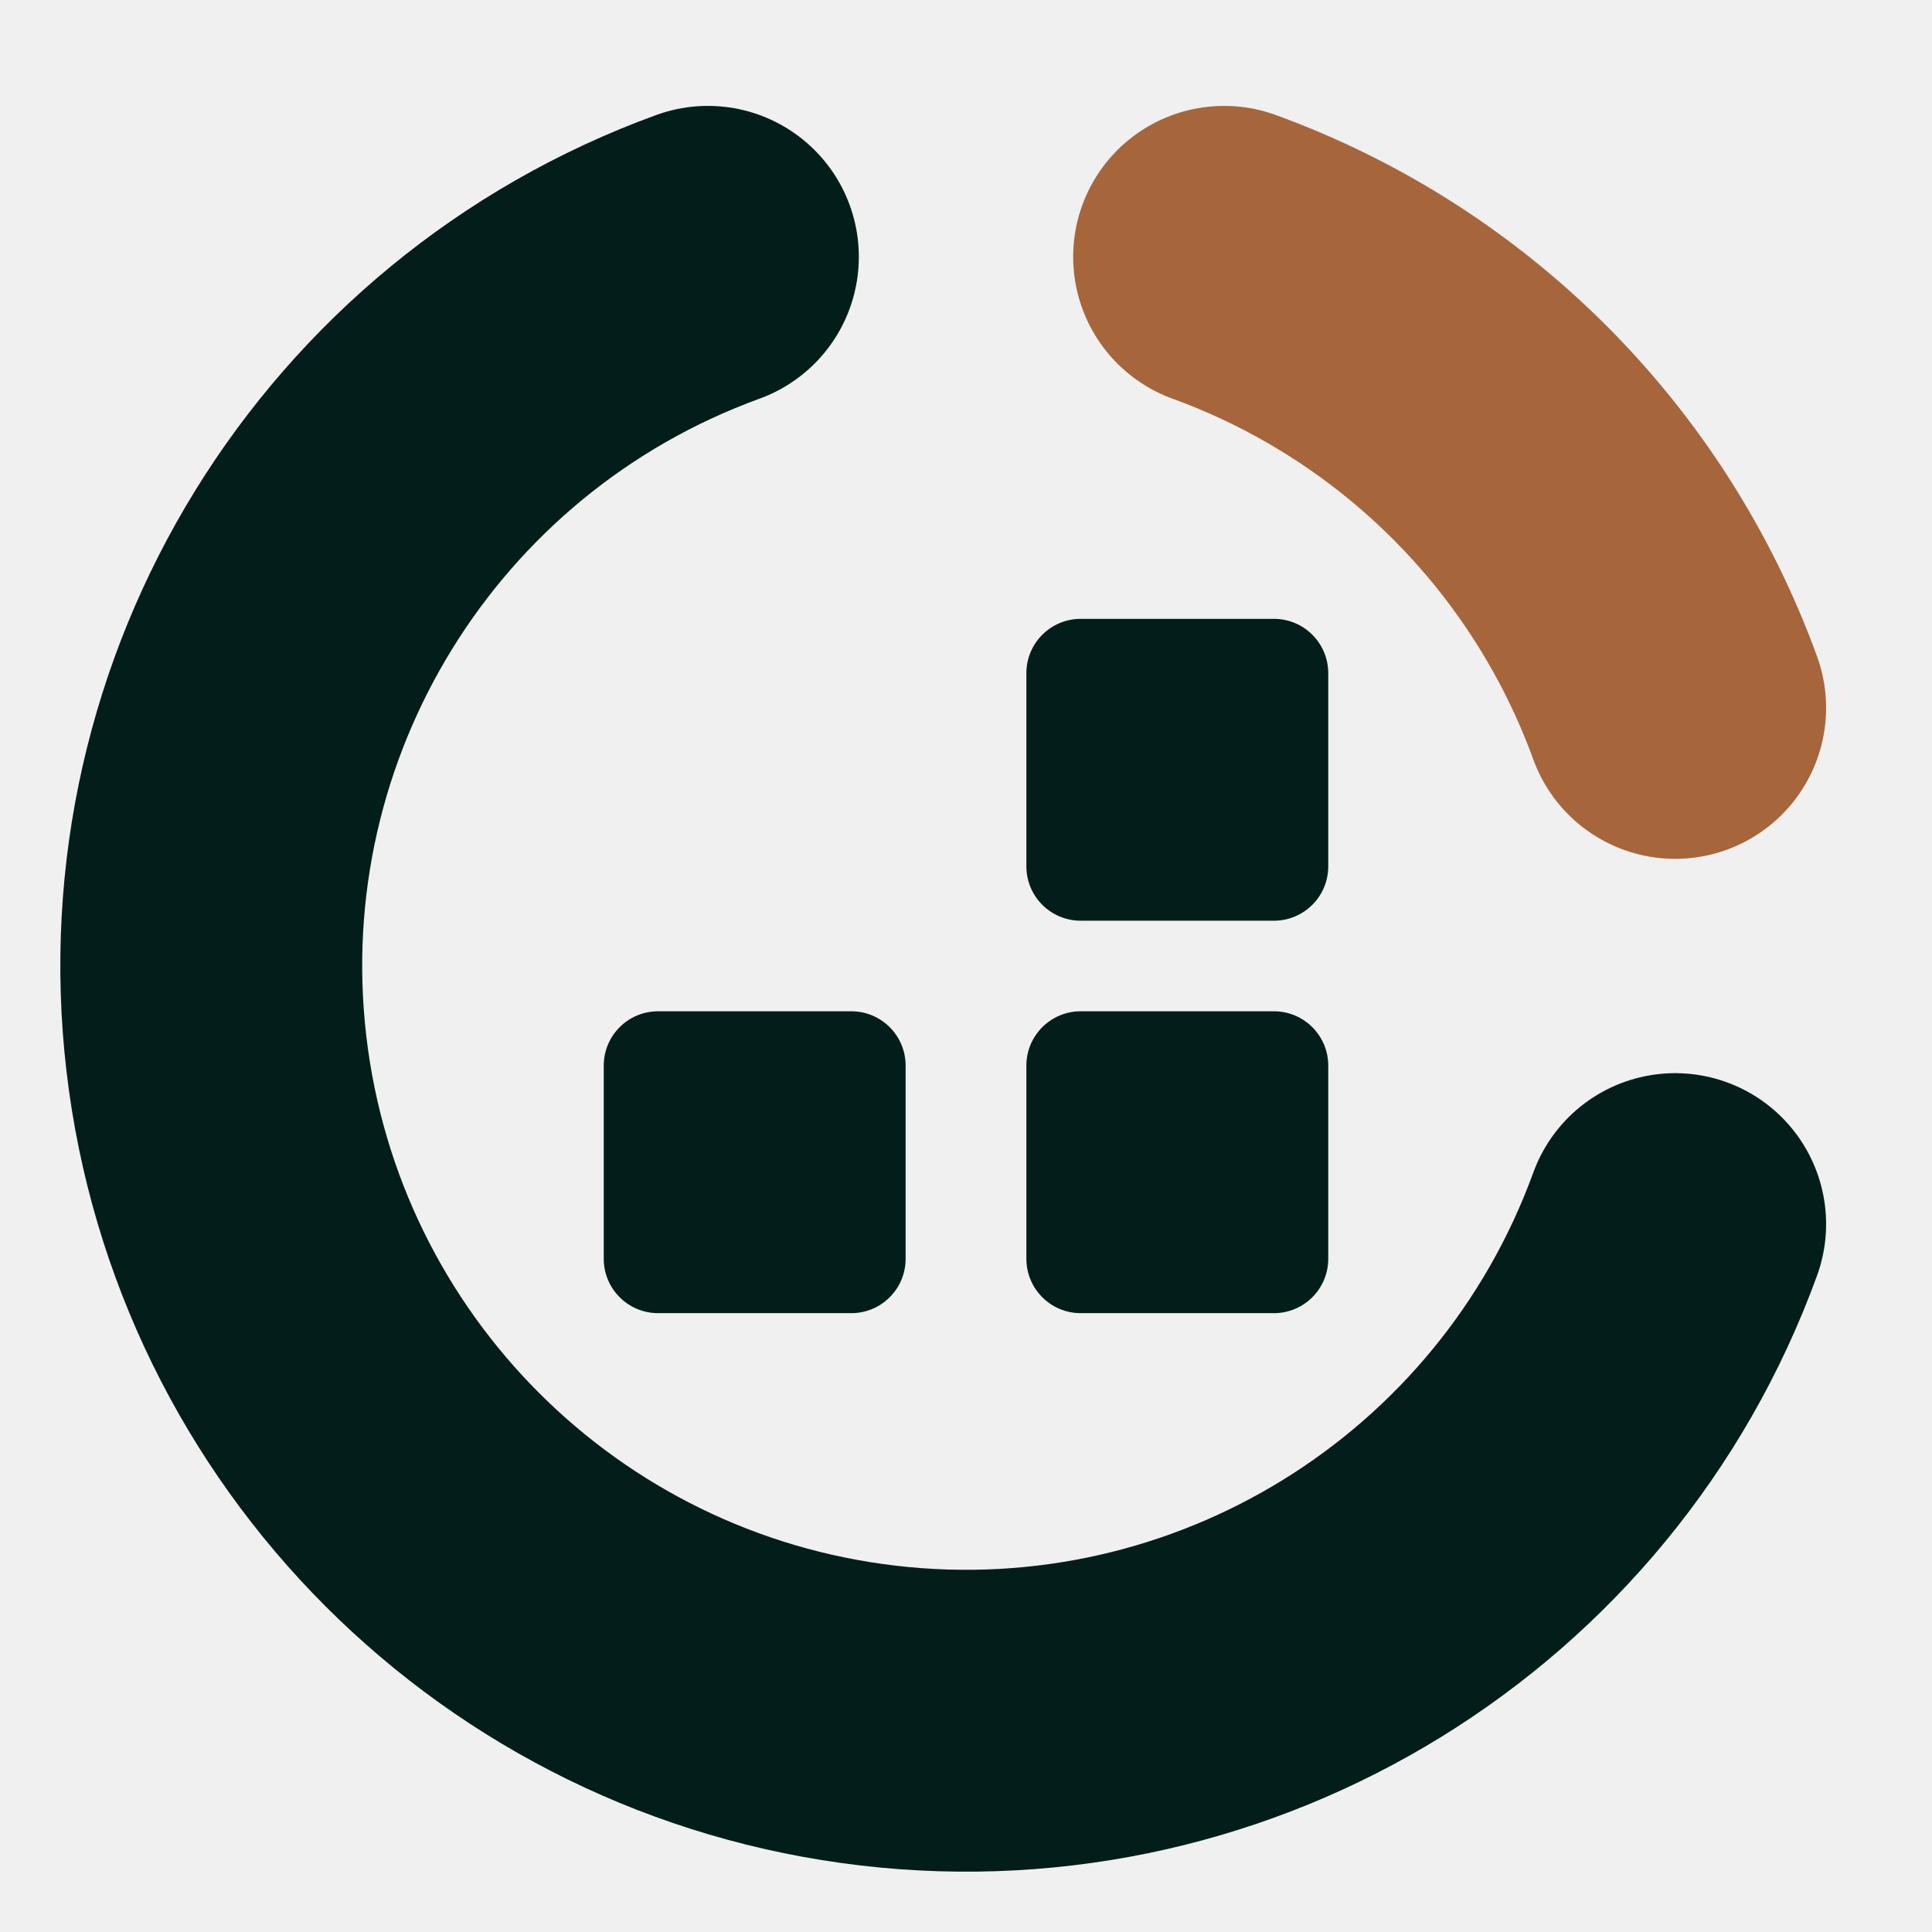
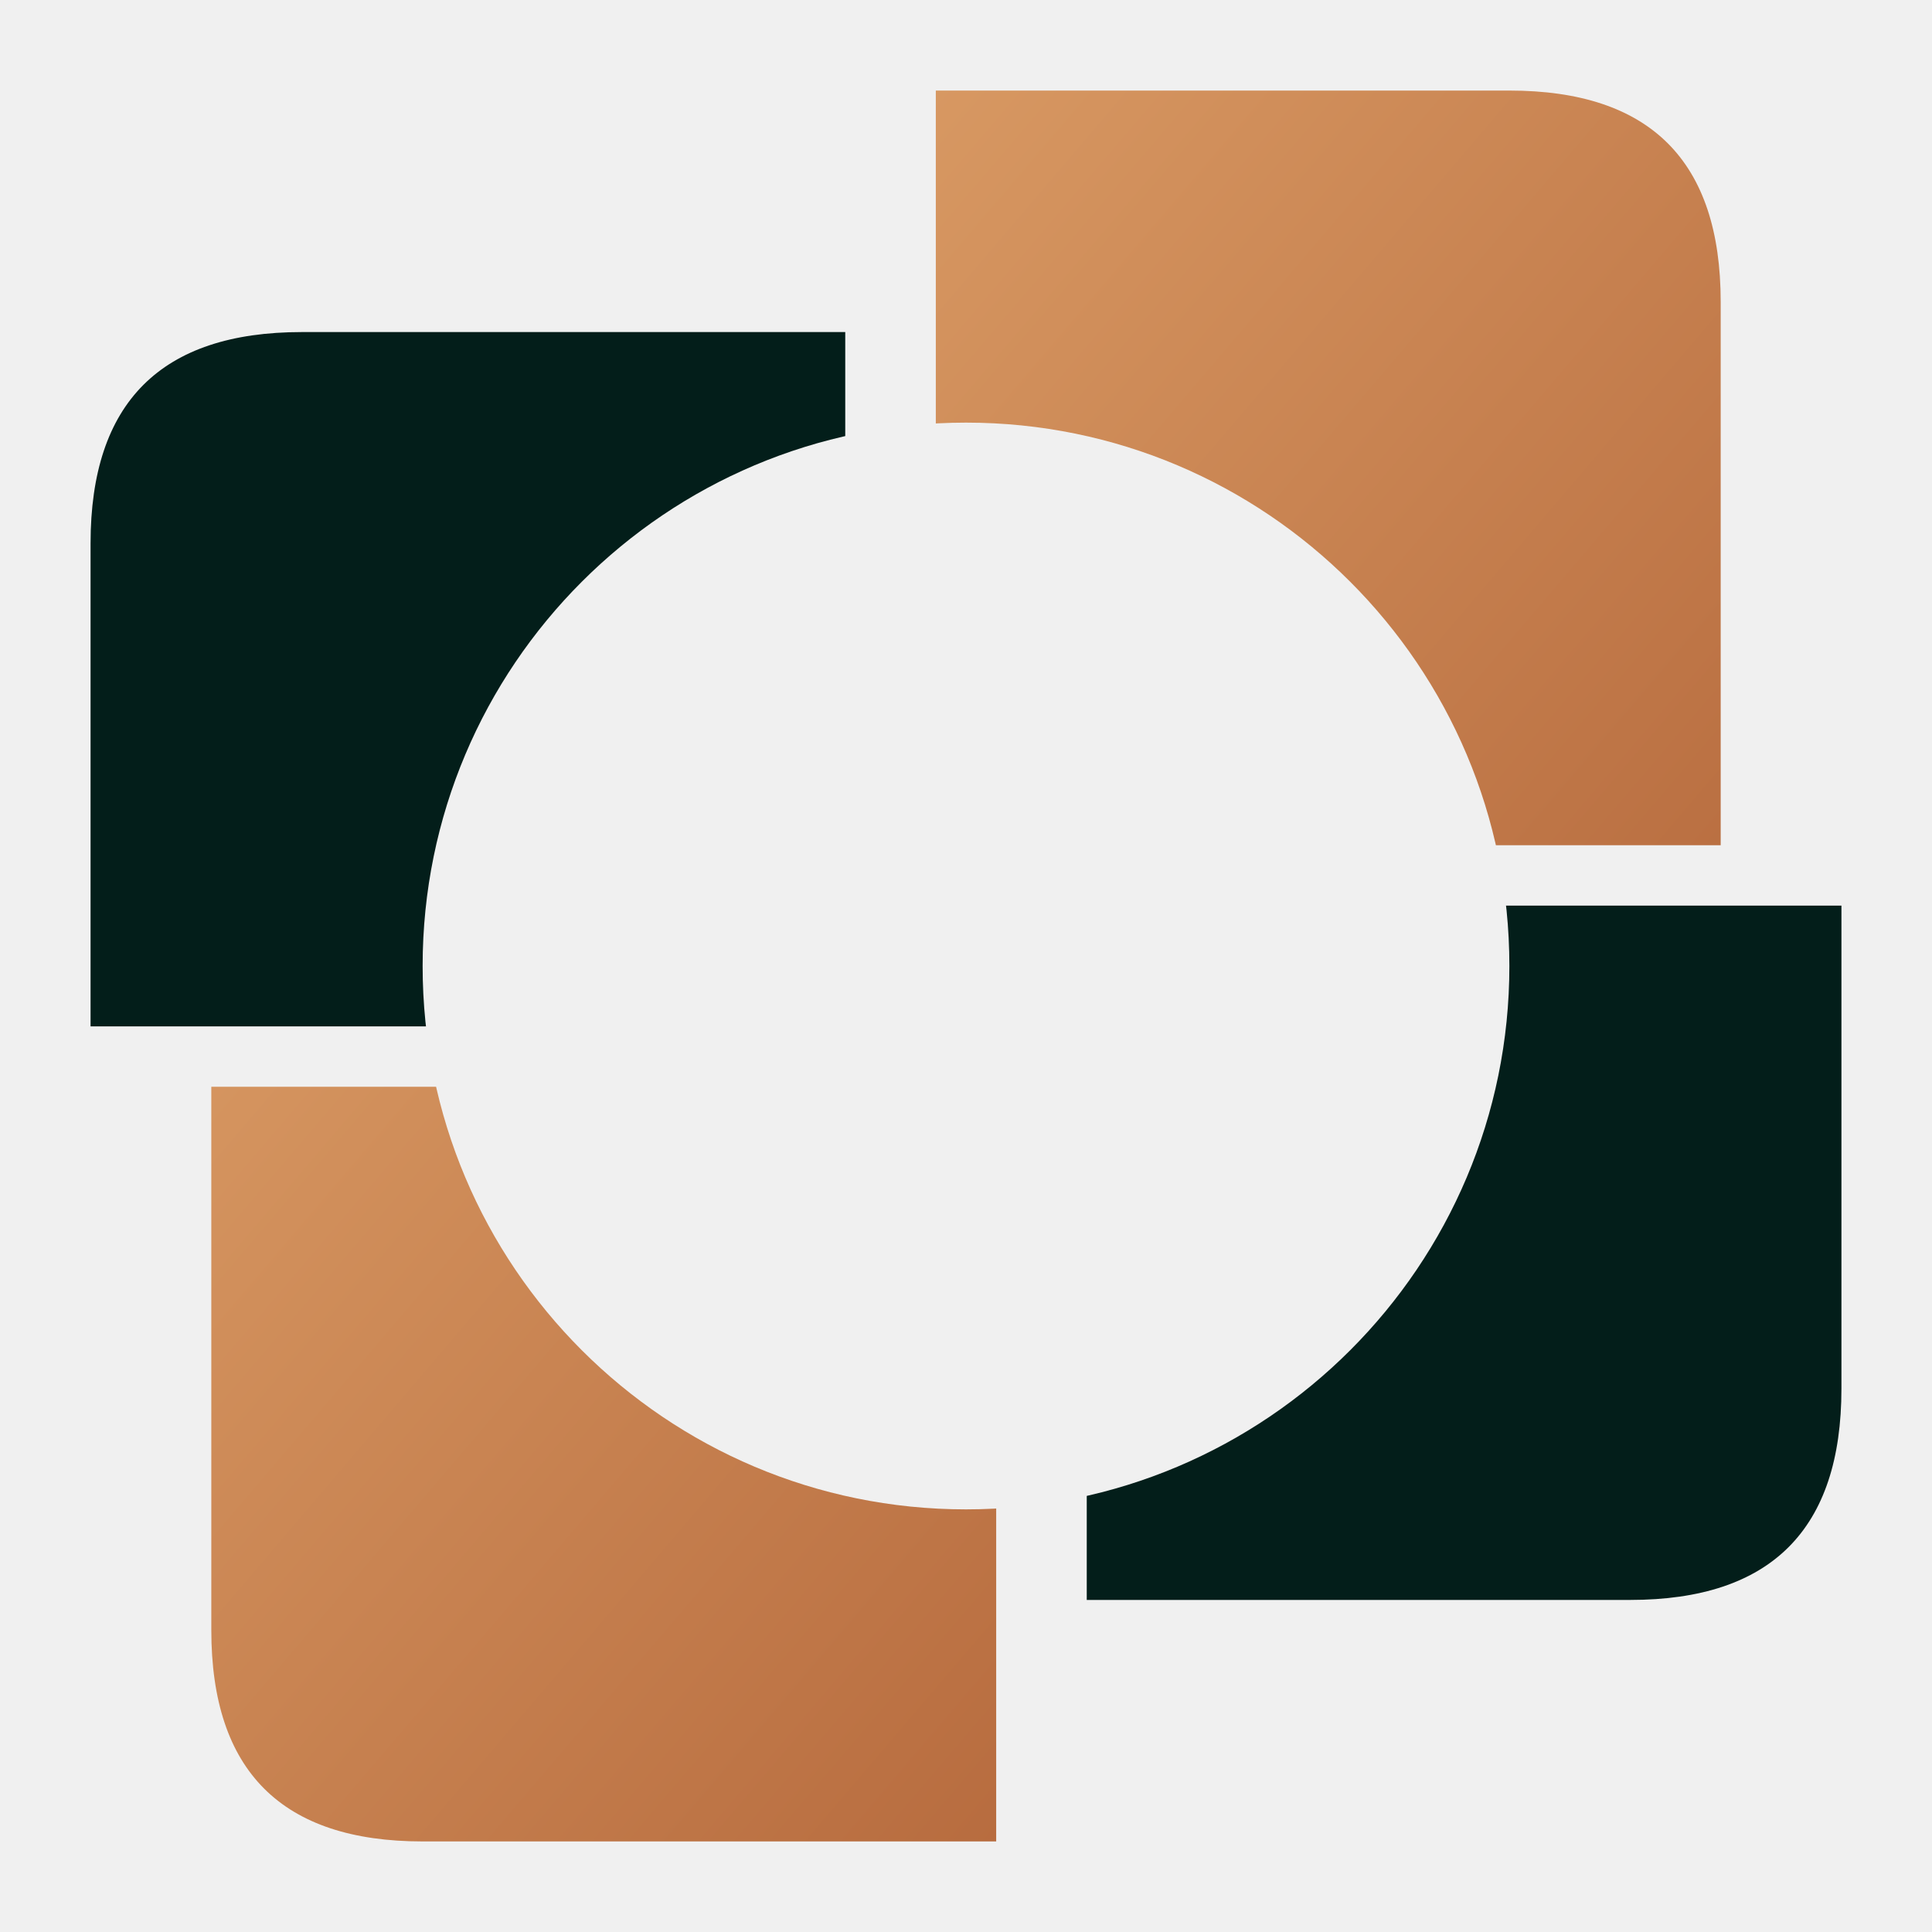
<svg xmlns="http://www.w3.org/2000/svg" viewBox="0 0 64 64" role="img">
-   <path d="M23.45 8.508 A25 25 0 1 0 55.492 40.55" fill="none" stroke="#031E1A" stroke-width="10" stroke-linecap="round" />
-   <path d="M40.55 8.508 A25 25 0 0 1 55.492 23.45" fill="none" stroke="#A7653B" stroke-width="10" stroke-linecap="round" />
-   <g fill="#031E1A">
-     <rect x="34" y="20.5" width="10" height="10" rx="1.8" />
-     <rect x="34" y="33.5" width="10" height="10" rx="1.8" />
-     <rect x="20" y="33.5" width="10" height="10" rx="1.8" />
+   <defs>
+     <linearGradient id="copper" x1="0" y1="0" x2="1" y2="1">
+       <stop stop-color="#E6AC72" />
+       <stop offset="1" stop-color="#A9582F" />
+     </linearGradient>
+   </defs>
+   <defs>
+     <mask id="centre" maskUnits="userSpaceOnUse" x="0" y="0" width="64" height="64">
+       <rect width="64" height="64" fill="white" />
+       <circle cx="32" cy="32" r="18" fill="black" />
+     </mask>
+   </defs>
+   <g mask="url(#centre)">
+     <path d="M3 34V18Q3 11 10 11H28V34Z M61 30V46Q61 53 54 53H36V30Z" fill="#031E1A" />
+     <path d="M31 3H50Q57 3 57 10V28H31Z M33 61H14Q7 61 7 54V36H33Z" fill="url(#copper)" />
  </g>
</svg>
